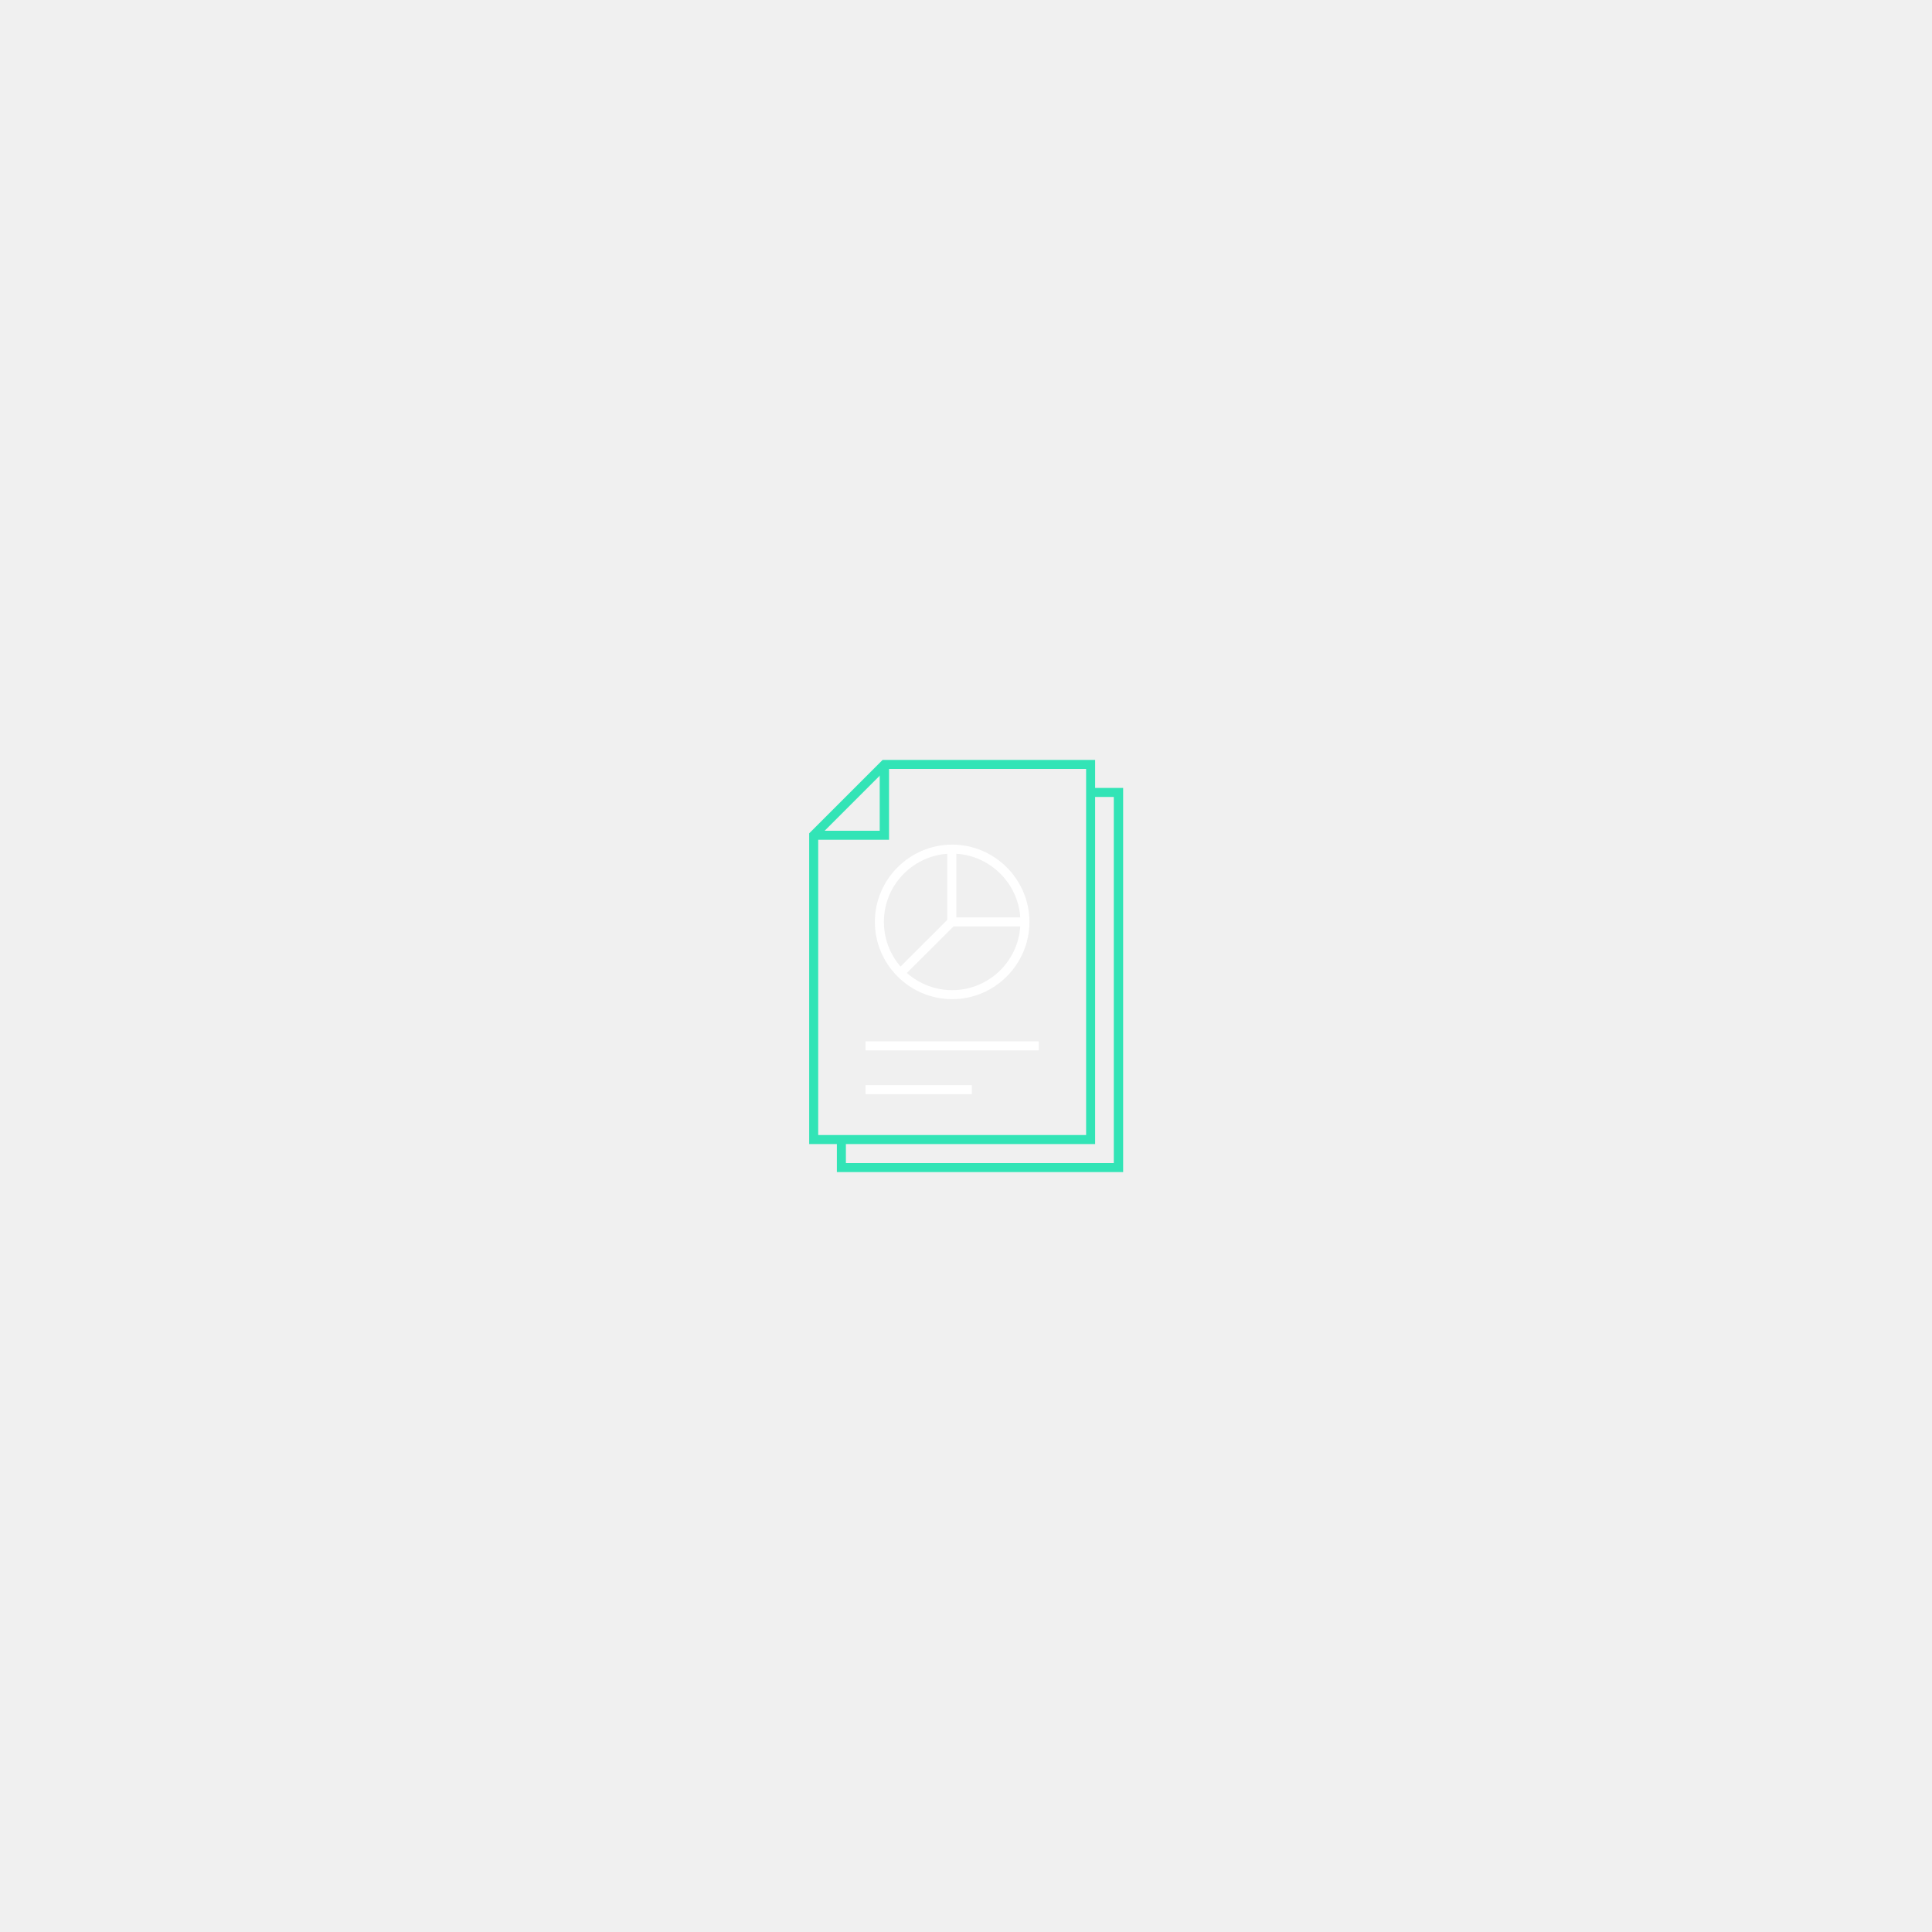
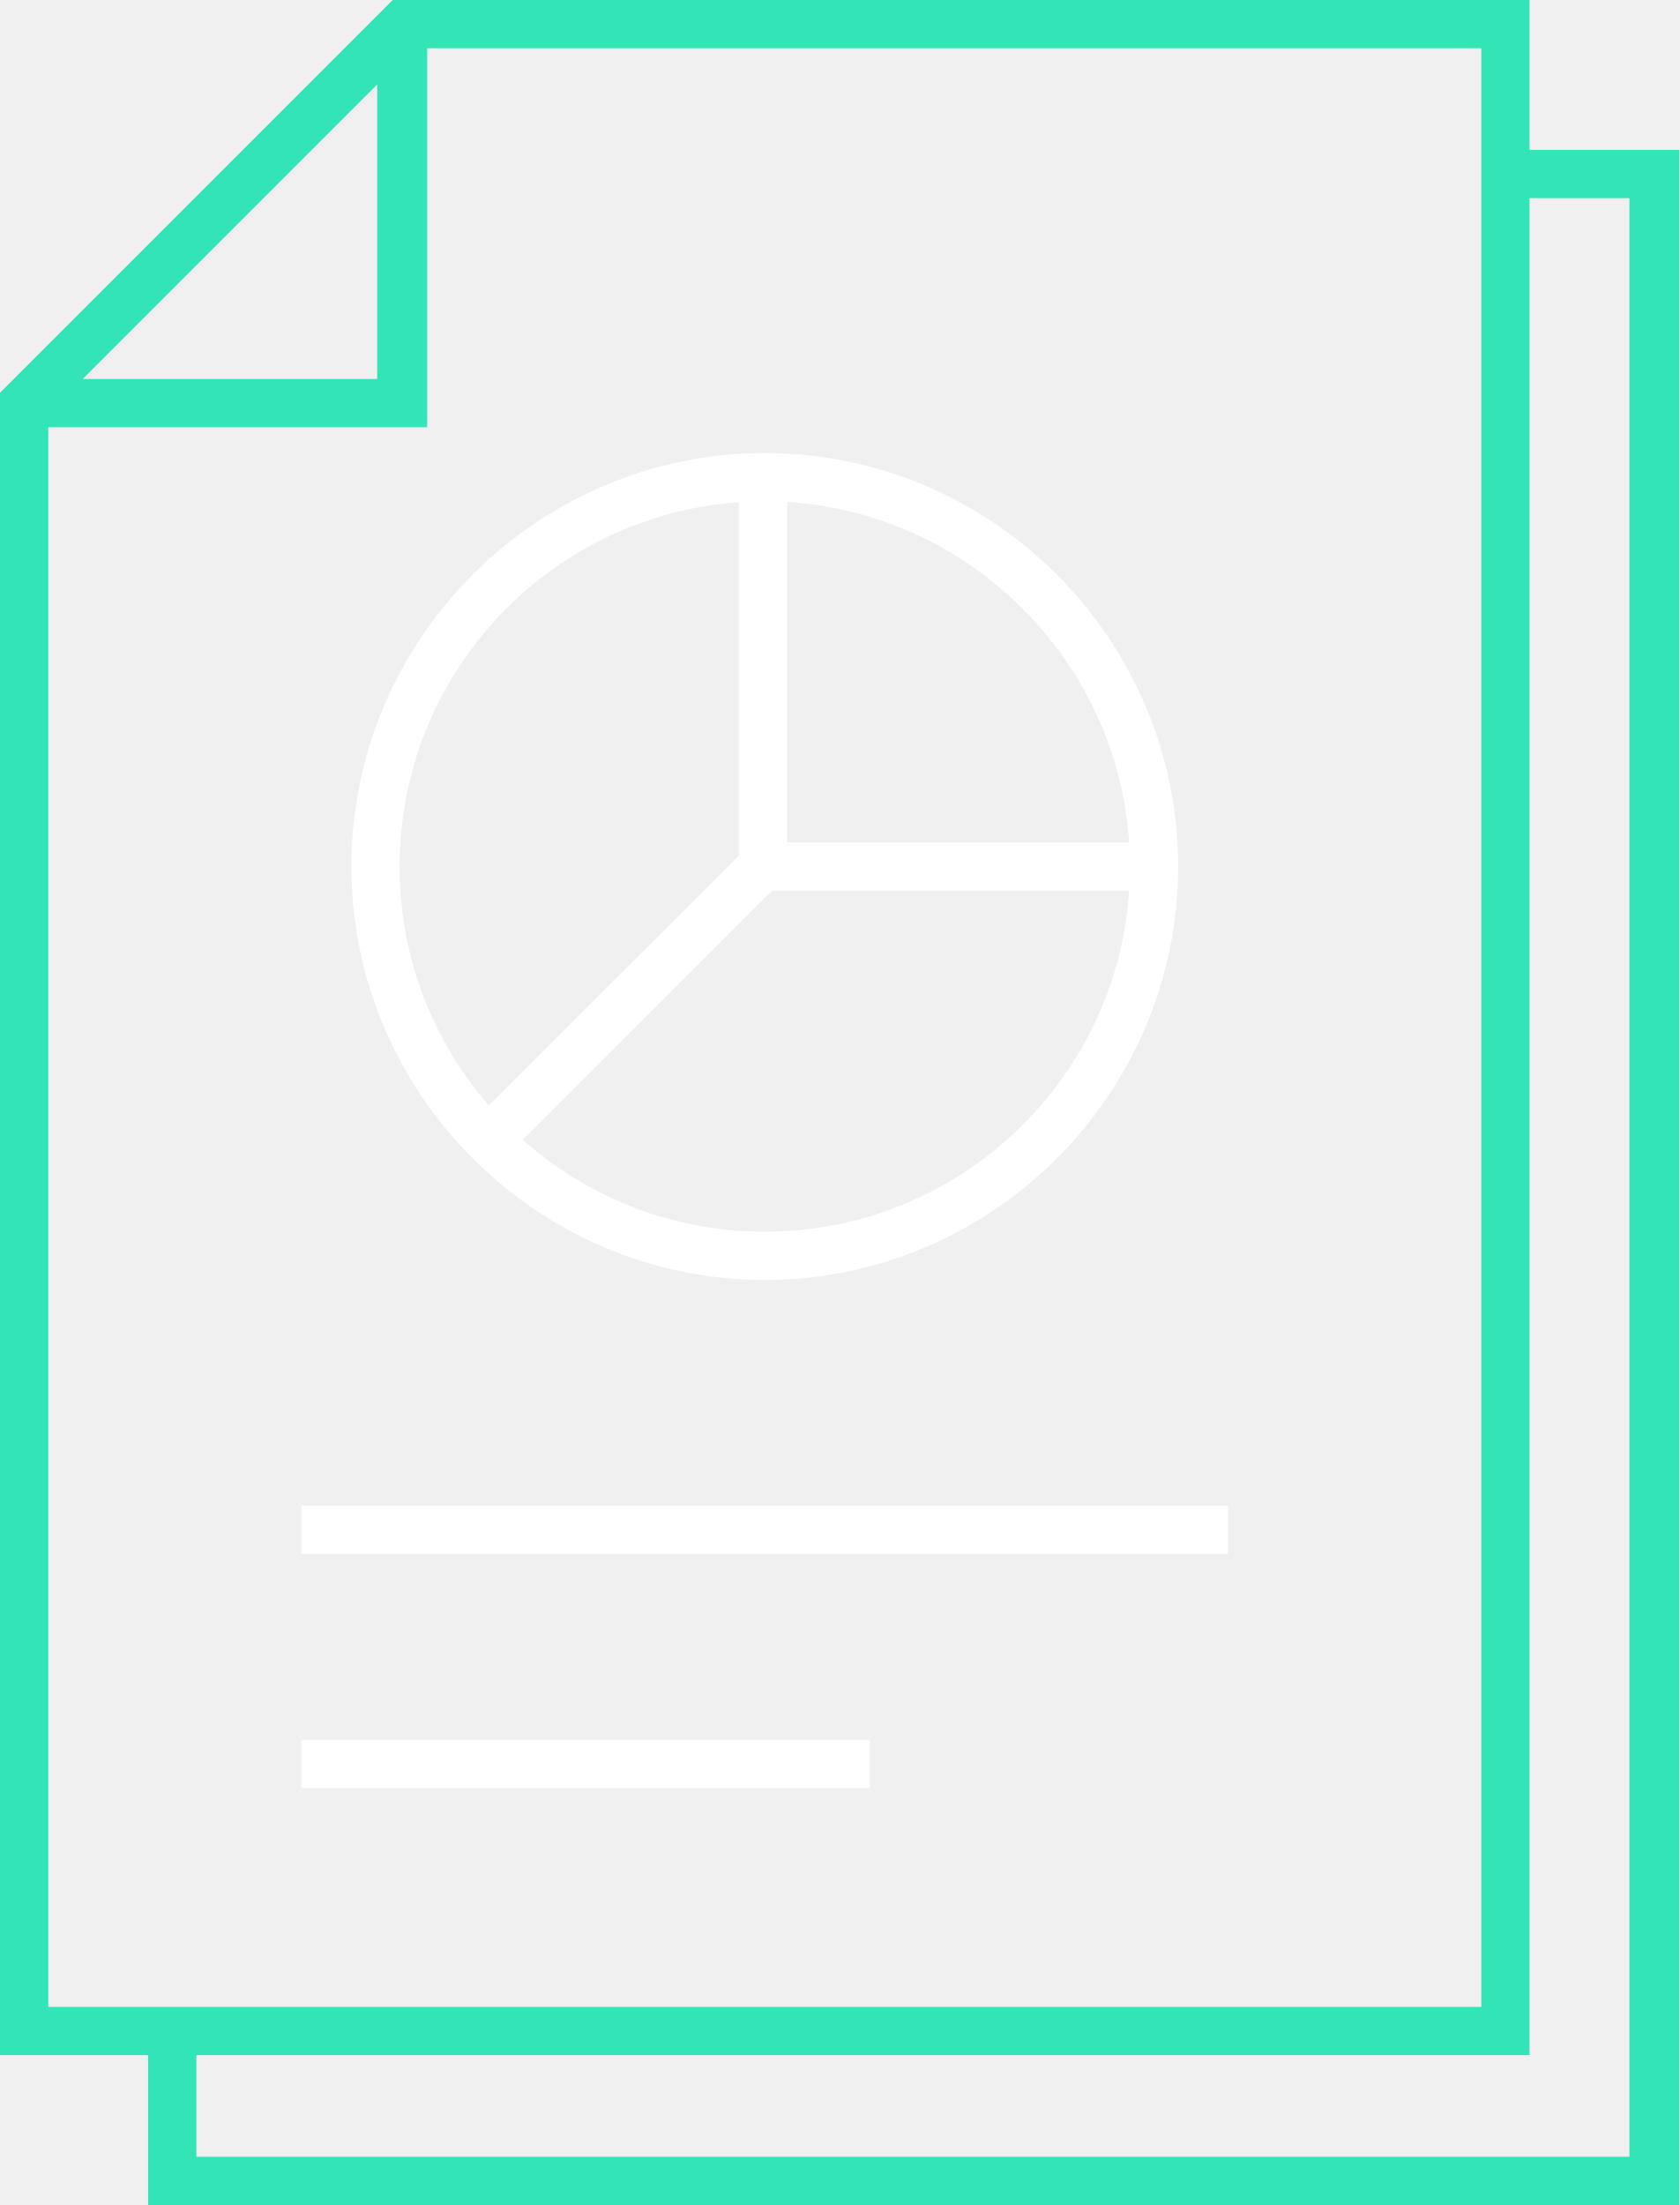
- <svg xmlns="http://www.w3.org/2000/svg" version="1.1" id="Layer_1" x="0px" y="0px" width="600px" height="600px" viewBox="0 0 600 600" style="enable-background:new 0 0 600 600;" xml:space="preserve">
-   <style type="text/css">
- 	.st0{fill:#32E4B6;}
- 	.st1{fill:#FFFFFF;}
- </style>
+ <svg xmlns="http://www.w3.org/2000/svg" version="1.1" id="prefix__Layer_1" x="0" y="0" xml:space="preserve" viewBox="251.3 236 97.5 128">
+   <style>.prefix__st0{fill:#32e4b6}.prefix__st1{fill:#fff}</style>
+   <path class="prefix__st0" d="M348.8 364h-88.9v-10.1h2.8v7.3h83.2V247.5h-7.2v-2.8h10.1z" />
+   <path class="prefix__st0" d="M340.1 355.3h-88.8v-96.5l22.8-22.8h66v119.3zm-86-2.8h83.2V238.8h-62L254.1 260v92.5z" />
+   <path class="prefix__st0" d="M276.1 260.8h-23.4V258h20.5v-20.6h2.9z" />
+   <path class="prefix__st1" d="M295.7 310.3c-13.2 0-24-10.8-24-24s10.8-24 24-24 24 10.8 24 24-10.8 24-24 24zm0-45.2c-11.7 0-21.2 9.5-21.2 21.2s9.5 21.2 21.2 21.2 21.2-9.5 21.2-21.2-9.6-21.2-21.2-21.2z" />
+   <path class="prefix__st1" d="M294.2 263.7h2.8v22.6h-2.8z" />
+   <path class="prefix__st1" d="M295.7 284.9h22.6v2.8h-22.6z" />
+   <path transform="rotate(-44.96 287.661 294.264)" class="prefix__st1" d="M276.4 292.8H299v2.8h-22.6z" />
  <g>
-     <g>
-       <polygon class="st0" points="348.8,364 259.9,364 259.9,353.9 262.7,353.9 262.7,361.2 345.9,361.2 345.9,247.5 338.7,247.5     338.7,244.7 348.8,244.7   " />
-     </g>
-     <g>
-       <path class="st0" d="M340.1,355.3h-88.8v-96.5l22.8-22.8h66V355.3z M254.1,352.5h83.2V238.8h-62L254.1,260V352.5z" />
-     </g>
-     <g>
-       <polygon class="st0" points="276.1,260.8 252.7,260.8 252.7,258 273.2,258 273.2,237.4 276.1,237.4   " />
-     </g>
-     <g>
-       <g>
-         <path class="st1" d="M295.7,310.3c-13.2,0-24-10.8-24-24c0-13.2,10.8-24,24-24s24,10.8,24,24     C319.7,299.5,308.9,310.3,295.7,310.3z M295.7,265.1c-11.7,0-21.2,9.5-21.2,21.2s9.5,21.2,21.2,21.2s21.2-9.5,21.2-21.2     S307.3,265.1,295.7,265.1z" />
-       </g>
-       <g>
-         <rect x="294.2" y="263.7" class="st1" width="2.8" height="22.6" />
-       </g>
-       <g>
-         <rect x="295.7" y="284.9" class="st1" width="22.6" height="2.8" />
-       </g>
-       <g>
-         <rect x="276.4" y="292.8" transform="matrix(0.7076 -0.7066 0.7066 0.7076 -123.8144 289.3042)" class="st1" width="22.6" height="2.8" />
-       </g>
-     </g>
-     <g>
-       <rect x="268.8" y="323.4" class="st1" width="53.8" height="2.8" />
-     </g>
-     <g>
-       <rect x="268.8" y="337" class="st1" width="33" height="2.8" />
-     </g>
+     <path class="prefix__st1" d="M268.8 323.4h53.8v2.8h-53.8z" />
+   </g>
+   <g>
+     <path class="prefix__st1" d="M268.8 337h33v2.8h-33z" />
  </g>
</svg>
